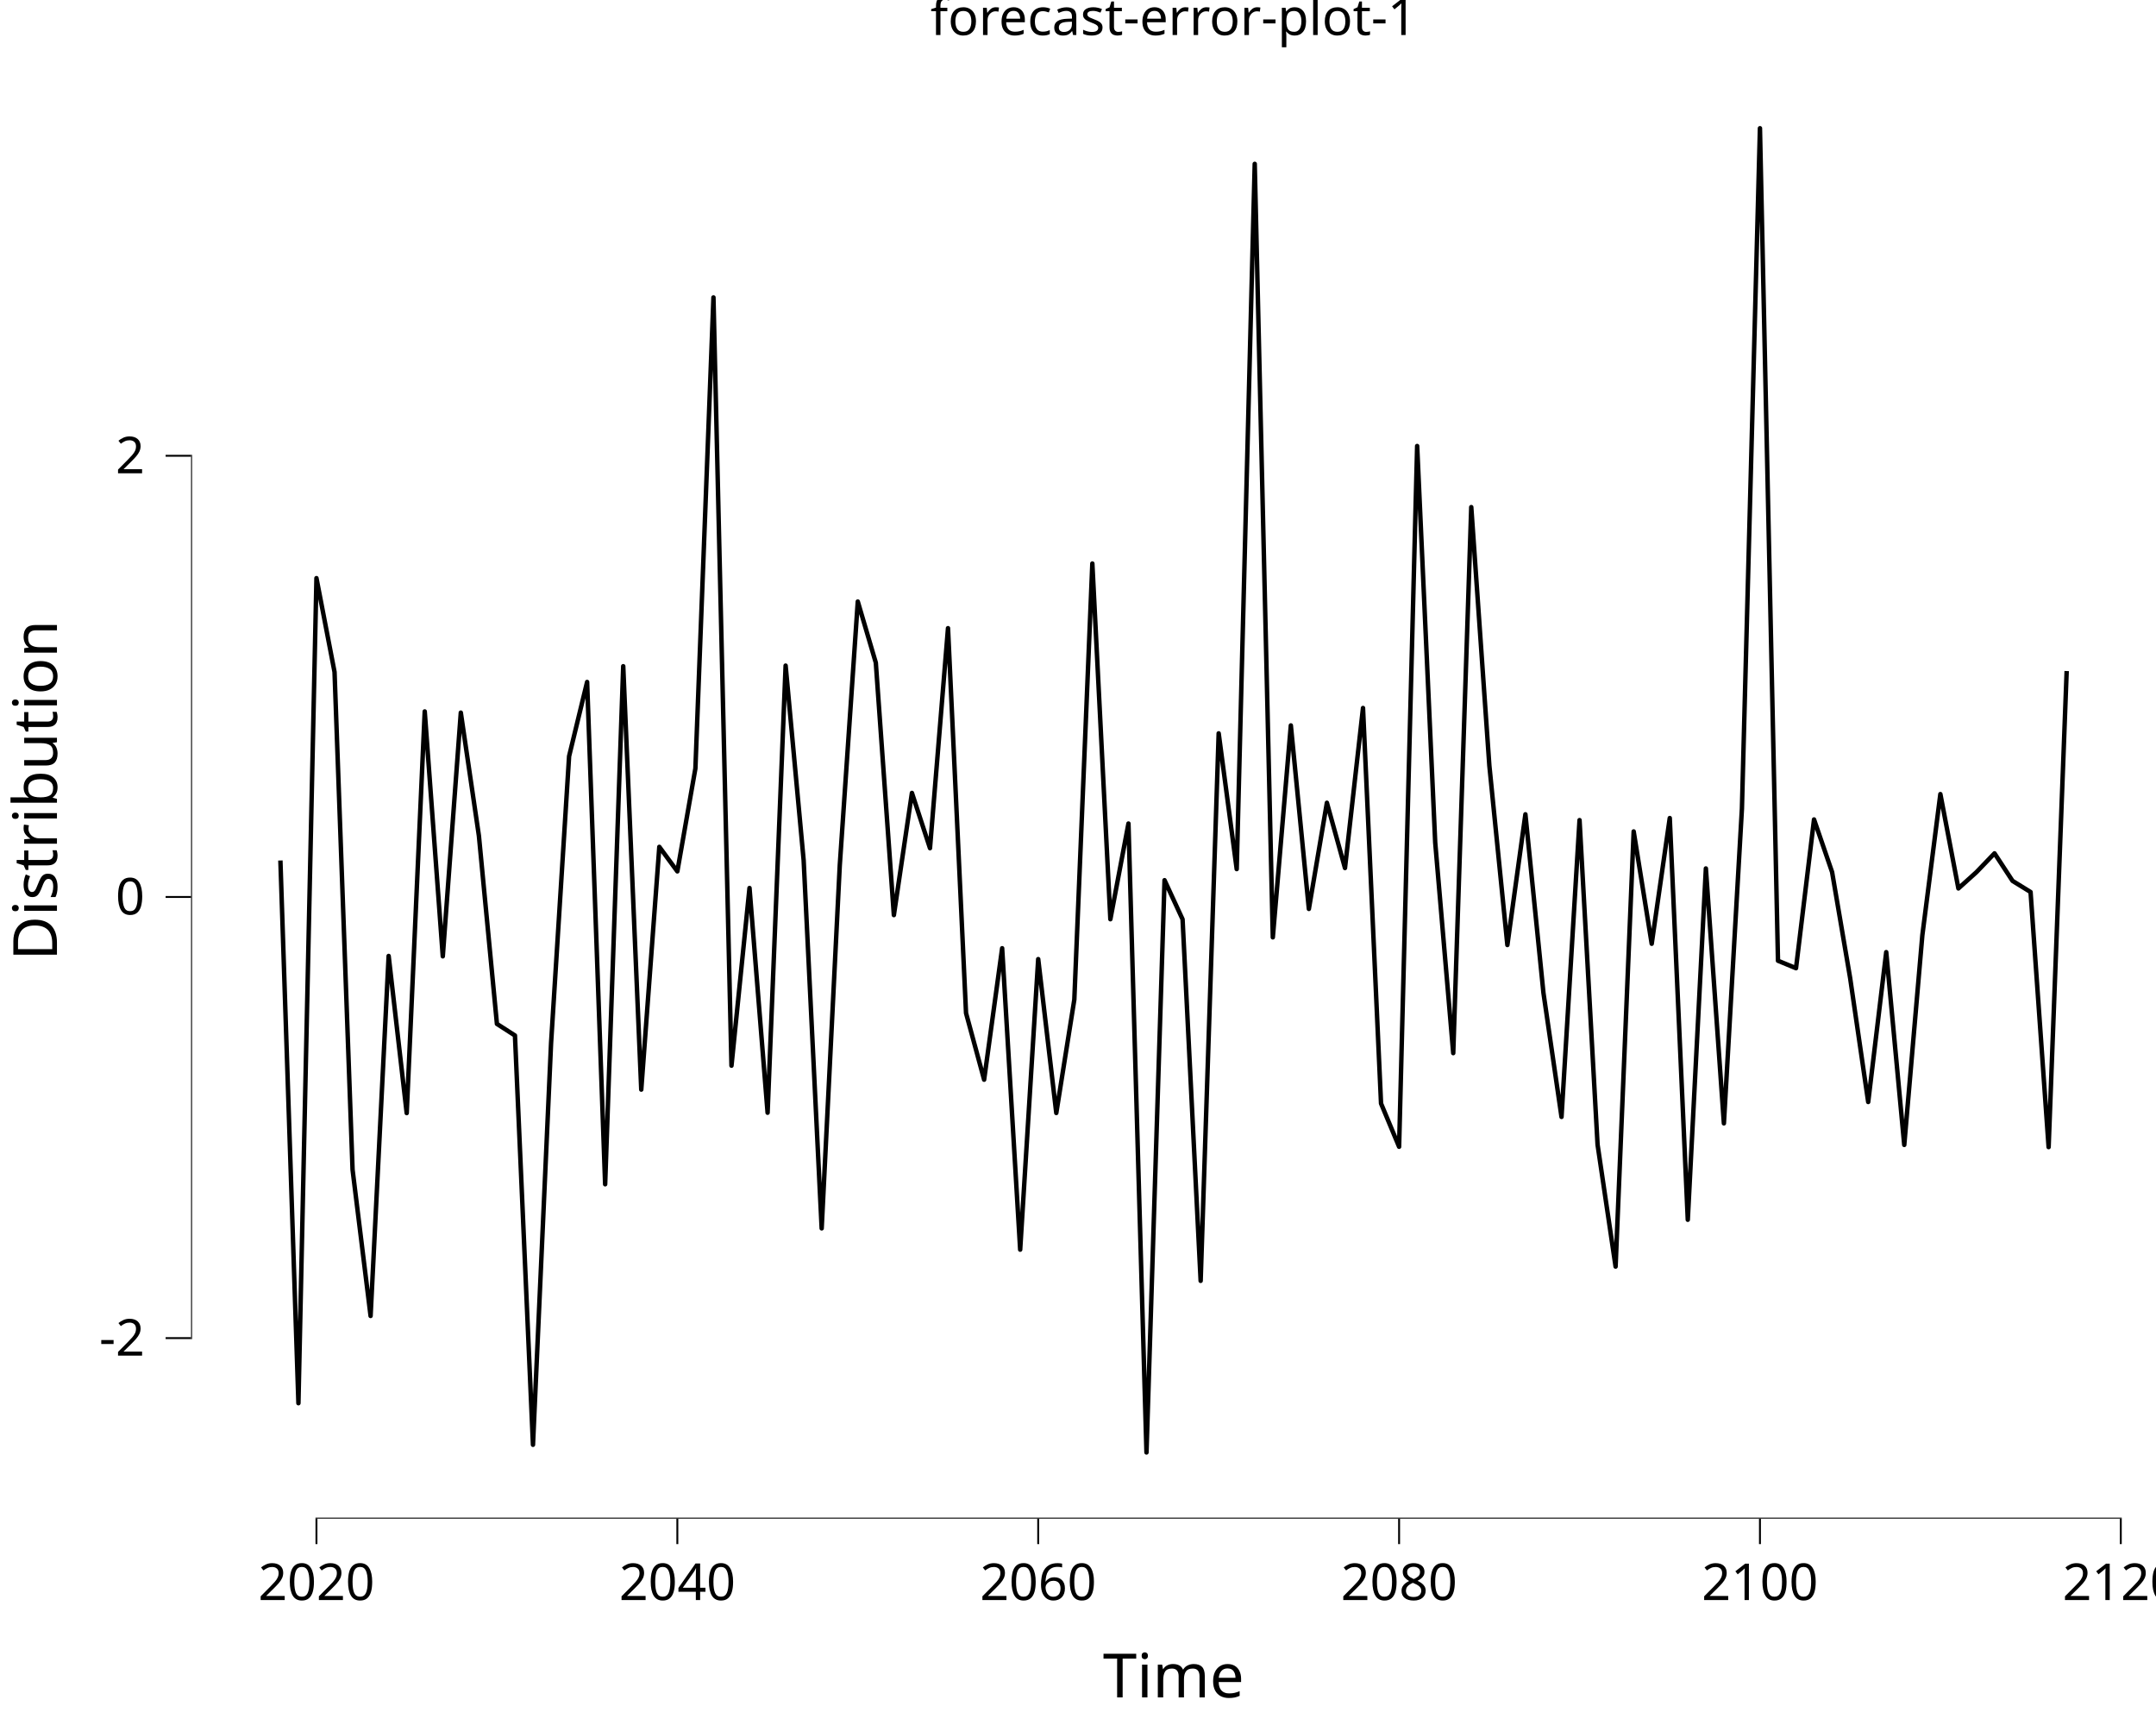
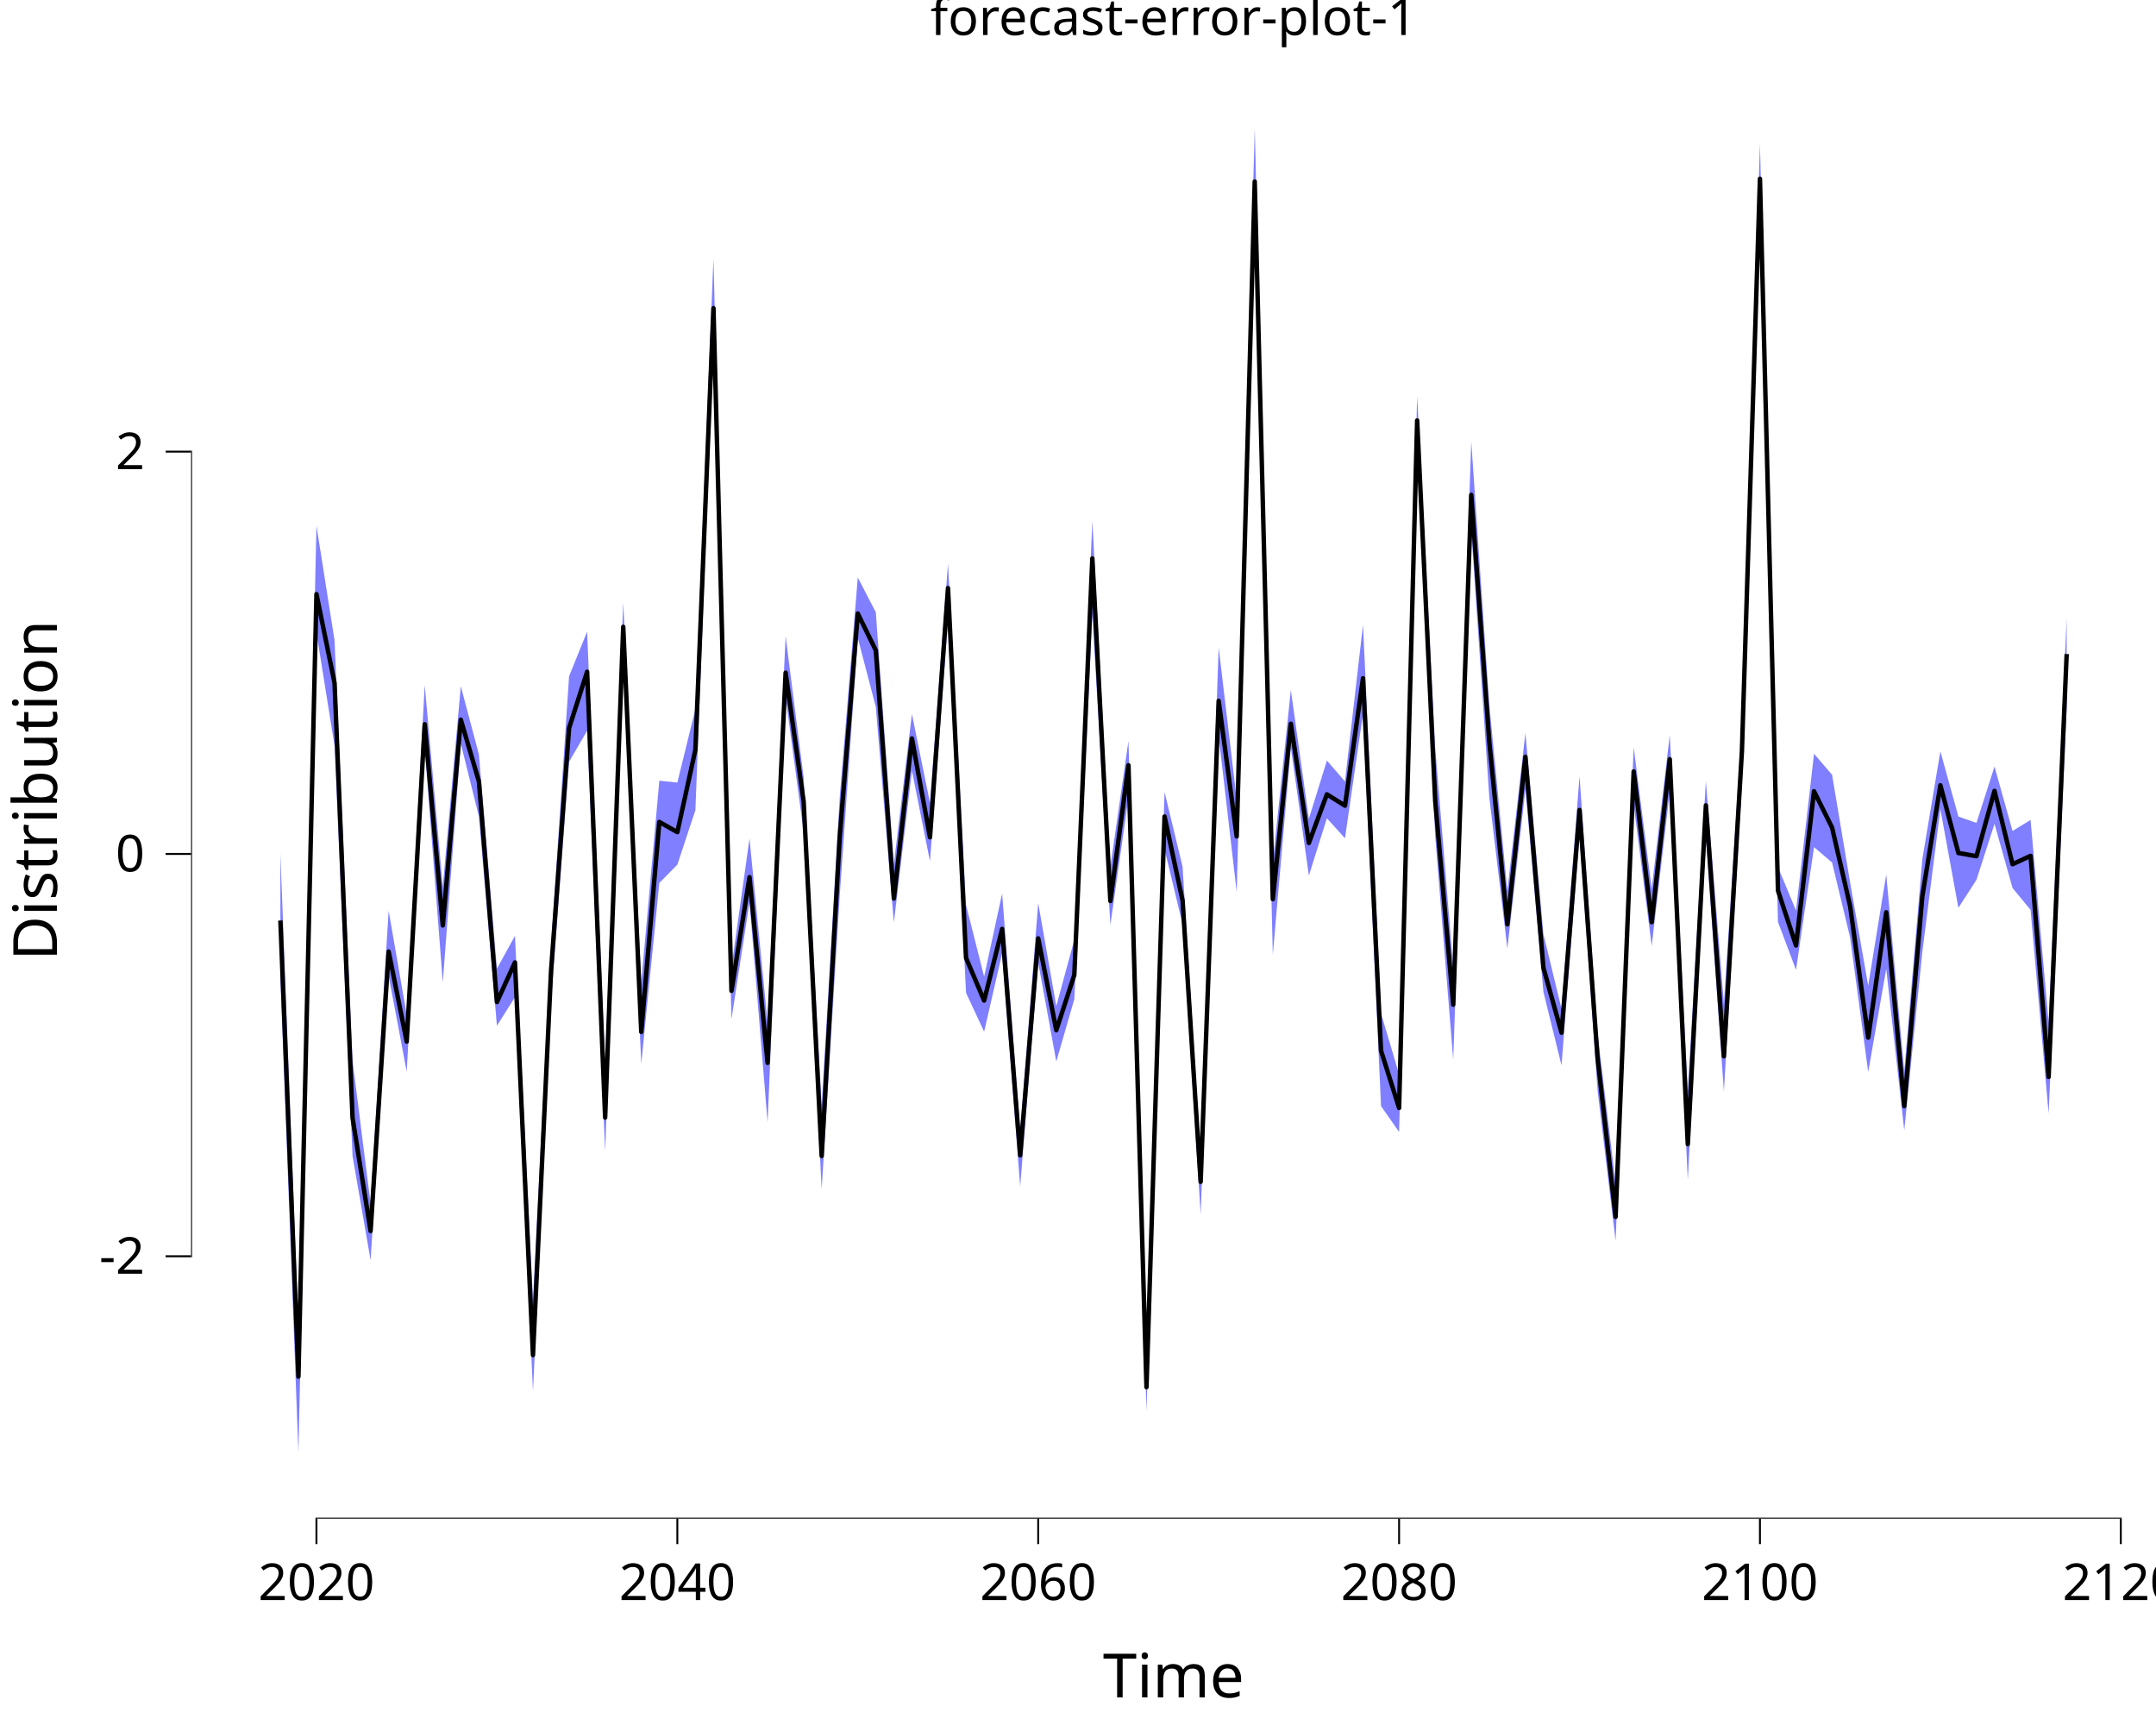
<svg xmlns="http://www.w3.org/2000/svg" class="svglite" data-engine-version="2.0" width="720.00pt" height="576.00pt" viewBox="0 0 720.00 576.00">
  <defs>
    <style type="text/css">
    .svglite line, .svglite polyline, .svglite polygon, .svglite path, .svglite rect, .svglite circle {
      fill: none;
      stroke: #000000;
      stroke-linecap: round;
      stroke-linejoin: round;
      stroke-miterlimit: 10.00;
    }
  </style>
  </defs>
  <rect width="100%" height="100%" style="stroke: none; fill: #FFFFFF;" />
  <defs>
    <clipPath id="cpMC4wMHw3MjAuMDB8MC4wMHw1NzYuMDA=">
      <rect x="0.00" y="0.00" width="720.00" height="576.00" />
    </clipPath>
  </defs>
  <g clip-path="url(#cpMC4wMHw3MjAuMDB8MC4wMHw1NzYuMDA=)">
    <rect x="0.00" y="0.00" width="720.00" height="576.00" style="stroke-width: 10.67; stroke: none;" />
  </g>
  <defs>
    <clipPath id="cpNjMuODF8NzIwLjAwfDIwLjcxfDUwNy4wOQ==">
      <rect x="63.81" y="20.71" width="656.19" height="486.39" />
    </clipPath>
  </defs>
  <g clip-path="url(#cpNjMuODF8NzIwLjAwfDIwLjcxfDUwNy4wOQ==)">
    <rect x="63.81" y="20.71" width="656.19" height="486.39" style="stroke-width: 10.67; stroke: none;" />
-     <polygon points="93.64,287.33 99.66,468.54 105.68,193.05 111.72,224.40 117.74,390.59 123.76,439.41 129.79,319.21 135.82,371.67 141.84,237.56 147.87,319.33 153.89,237.96 159.93,279.09 165.95,341.89 171.97,345.76 177.99,482.43 184.03,348.35 190.05,252.53 196.07,227.72 202.09,395.44 208.13,222.46 214.15,363.83 220.18,282.78 226.20,290.96 232.23,256.59 238.26,99.31 244.28,355.84 250.30,296.52 256.34,371.55 262.36,222.26 268.38,287.27 274.40,410.16 280.44,289.01 286.46,200.86 292.48,221.29 298.51,305.56 304.54,264.77 310.57,283.22 316.59,209.76 322.61,338.28 328.65,360.52 334.67,316.63 340.69,417.27 346.71,320.26 352.75,371.64 358.77,333.78 364.79,188.17 370.81,306.94 376.85,274.99 382.87,484.99 388.90,293.91 394.92,306.96 400.96,427.69 406.98,244.88 413.00,290.20 419.02,54.72 425.06,312.99 431.08,242.23 437.10,303.50 443.12,268.05 449.16,289.85 455.18,236.41 461.20,368.47 467.23,382.92 473.26,148.93 479.29,281.32 485.31,351.65 491.33,169.33 497.37,255.62 503.39,315.55 509.41,271.91 515.43,331.50 521.47,372.95 527.49,273.85 533.51,382.22 539.53,422.92 545.57,277.63 551.59,315.13 557.62,273.16 563.64,407.29 569.68,289.99 575.70,375.10 581.72,270.02 587.74,42.82 593.76,320.80 599.78,323.29 605.80,273.63 611.83,291.20 617.86,326.59 623.89,367.97 629.91,317.93 635.93,382.30 641.97,312.30 647.99,265.16 654.01,296.66 660.03,291.23 666.07,284.94 672.09,294.14 678.11,297.85 684.14,383.03 690.17,224.07 690.17,224.07 684.14,383.03 678.11,297.85 672.09,294.14 666.07,284.94 660.03,291.23 654.01,296.66 647.99,265.16 641.97,312.30 635.93,382.30 629.91,317.93 623.89,367.97 617.86,326.59 611.83,291.20 605.80,273.63 599.78,323.29 593.76,320.80 587.74,42.82 581.72,270.02 575.70,375.10 569.68,289.99 563.64,407.29 557.62,273.16 551.59,315.13 545.57,277.63 539.53,422.92 533.51,382.22 527.49,273.85 521.47,372.95 515.43,331.50 509.41,271.91 503.39,315.55 497.37,255.62 491.33,169.33 485.31,351.65 479.29,281.32 473.26,148.93 467.23,382.92 461.20,368.47 455.18,236.41 449.16,289.85 443.12,268.05 437.10,303.50 431.08,242.23 425.06,312.99 419.02,54.72 413.00,290.20 406.98,244.88 400.96,427.69 394.92,306.96 388.90,293.91 382.87,484.99 376.85,274.99 370.81,306.94 364.79,188.17 358.77,333.78 352.75,371.64 346.71,320.26 340.69,417.27 334.67,316.63 328.65,360.52 322.61,338.28 316.59,209.76 310.57,283.22 304.54,264.77 298.51,305.56 292.48,221.29 286.46,200.86 280.44,289.01 274.40,410.16 268.38,287.27 262.36,222.26 256.34,371.55 250.30,296.52 244.28,355.84 238.26,99.31 232.23,256.59 226.20,290.96 220.18,282.78 214.15,363.83 208.13,222.46 202.09,395.44 196.07,227.72 190.05,252.53 184.03,348.35 177.99,482.43 171.97,345.76 165.95,341.89 159.93,279.09 153.89,237.96 147.87,319.33 141.84,237.56 135.82,371.67 129.79,319.21 123.76,439.41 117.74,390.59 111.72,224.40 105.68,193.05 99.66,468.54 93.64,287.33 " style="stroke-width: 0.00; stroke: none; fill: #0000FF; fill-opacity: 0.50;" />
-     <polyline points="93.64,287.33 99.66,468.54 105.68,193.05 111.72,224.40 117.74,390.59 123.76,439.41 129.79,319.21 135.82,371.67 141.84,237.56 147.87,319.33 153.89,237.96 159.93,279.09 165.95,341.89 171.97,345.76 177.99,482.43 184.03,348.35 190.05,252.53 196.07,227.72 202.09,395.44 208.13,222.46 214.15,363.83 220.18,282.78 226.20,290.96 232.23,256.59 238.26,99.31 244.28,355.84 250.30,296.52 256.34,371.55 262.36,222.26 268.38,287.27 274.40,410.16 280.44,289.01 286.46,200.86 292.48,221.29 298.51,305.56 304.54,264.77 310.57,283.22 316.59,209.76 322.61,338.28 328.65,360.52 334.67,316.63 340.69,417.27 346.71,320.26 352.75,371.64 358.77,333.78 364.79,188.17 370.81,306.94 376.85,274.99 382.87,484.99 388.90,293.91 394.92,306.96 400.96,427.69 406.98,244.88 413.00,290.20 419.02,54.72 425.06,312.99 431.08,242.23 437.10,303.50 443.12,268.05 449.16,289.85 455.18,236.41 461.20,368.47 467.23,382.92 473.26,148.93 479.29,281.32 485.31,351.65 491.33,169.33 497.37,255.62 503.39,315.55 509.41,271.91 515.43,331.50 521.47,372.95 527.49,273.85 533.51,382.22 539.53,422.92 545.57,277.63 551.59,315.13 557.62,273.16 563.64,407.29 569.68,289.99 575.70,375.10 581.72,270.02 587.74,42.82 593.76,320.80 599.78,323.29 605.80,273.63 611.83,291.20 617.86,326.59 623.89,367.97 629.91,317.93 635.93,382.30 641.97,312.30 647.99,265.16 654.01,296.66 660.03,291.23 666.07,284.94 672.09,294.14 678.11,297.85 684.14,383.03 690.17,224.07 " style="stroke-width: 1.07; stroke: none;" />
-     <polyline points="690.17,224.07 684.14,383.03 678.11,297.85 672.09,294.14 666.07,284.94 660.03,291.23 654.01,296.66 647.99,265.16 641.97,312.30 635.93,382.30 629.91,317.93 623.89,367.97 617.86,326.59 611.83,291.20 605.80,273.63 599.78,323.29 593.76,320.80 587.74,42.82 581.72,270.02 575.70,375.10 569.68,289.99 563.64,407.29 557.62,273.16 551.59,315.13 545.57,277.63 539.53,422.92 533.51,382.22 527.49,273.85 521.47,372.95 515.43,331.50 509.41,271.91 503.39,315.55 497.37,255.62 491.33,169.33 485.31,351.65 479.29,281.32 473.26,148.93 467.23,382.92 461.20,368.47 455.18,236.41 449.16,289.85 443.12,268.05 437.10,303.50 431.08,242.23 425.06,312.99 419.02,54.72 413.00,290.20 406.98,244.88 400.96,427.69 394.92,306.96 388.90,293.91 382.87,484.99 376.85,274.99 370.81,306.94 364.79,188.17 358.77,333.78 352.75,371.64 346.71,320.26 340.69,417.27 334.67,316.63 328.65,360.52 322.61,338.28 316.59,209.76 310.57,283.22 304.54,264.77 298.51,305.56 292.48,221.29 286.46,200.86 280.44,289.01 274.40,410.16 268.38,287.27 262.36,222.26 256.34,371.55 250.30,296.52 244.28,355.84 238.26,99.31 232.23,256.59 226.20,290.96 220.18,282.78 214.15,363.83 208.13,222.46 202.09,395.44 196.07,227.72 190.05,252.53 184.03,348.35 177.99,482.43 171.97,345.76 165.95,341.89 159.93,279.09 153.89,237.96 147.87,319.33 141.84,237.56 135.82,371.67 129.79,319.21 123.76,439.41 117.74,390.59 111.72,224.40 105.68,193.05 99.66,468.54 93.64,287.33 " style="stroke-width: 1.07; stroke: none;" />
-     <polyline points="93.64,287.33 99.66,468.54 105.68,193.05 111.72,224.40 117.74,390.59 123.76,439.41 129.79,319.21 135.82,371.67 141.84,237.56 147.87,319.33 153.89,237.96 159.93,279.09 165.95,341.89 171.97,345.76 177.99,482.43 184.03,348.35 190.05,252.53 196.07,227.72 202.09,395.44 208.13,222.46 214.15,363.83 220.18,282.78 226.20,290.96 232.23,256.59 238.26,99.31 244.28,355.84 250.30,296.52 256.34,371.55 262.36,222.26 268.38,287.27 274.40,410.16 280.44,289.01 286.46,200.86 292.48,221.29 298.51,305.56 304.54,264.77 310.57,283.22 316.59,209.76 322.61,338.28 328.65,360.52 334.67,316.63 340.69,417.27 346.71,320.26 352.75,371.64 358.77,333.78 364.79,188.17 370.81,306.94 376.85,274.99 382.87,484.99 388.90,293.91 394.92,306.96 400.96,427.69 406.98,244.88 413.00,290.20 419.02,54.72 425.06,312.99 431.08,242.23 437.10,303.50 443.12,268.05 449.16,289.85 455.18,236.41 461.20,368.47 467.23,382.92 473.26,148.93 479.29,281.32 485.31,351.65 491.33,169.33 497.37,255.62 503.39,315.55 509.41,271.91 515.43,331.50 521.47,372.95 527.49,273.85 533.51,382.22 539.53,422.92 545.57,277.63 551.59,315.13 557.62,273.16 563.64,407.29 569.68,289.99 575.70,375.10 581.72,270.02 587.74,42.82 593.76,320.80 599.78,323.29 605.80,273.63 611.83,291.20 617.86,326.59 623.89,367.97 629.91,317.93 635.93,382.30 641.97,312.30 647.99,265.16 654.01,296.66 660.03,291.23 666.07,284.94 672.09,294.14 678.11,297.85 684.14,383.03 690.17,224.07 " style="stroke-width: 1.49; stroke-linecap: butt;" />
+     <polygon points="93.64,284.92 99.66,443.42 105.68,175.57 111.72,213.80 117.74,354.22 123.76,401.87 129.79,304.10 135.82,338.90 141.84,228.77 147.87,296.01 153.89,229.14 159.93,251.91 165.95,323.43 171.97,312.51 177.99,433.91 184.03,315.65 190.05,225.80 196.07,210.92 202.09,355.79 208.13,201.22 214.15,328.15 220.18,260.69 226.20,261.30 232.23,236.73 238.26,86.23 244.28,323.00 250.30,280.00 256.34,341.48 262.36,212.44 268.38,259.61 274.40,369.04 280.44,266.10 286.46,192.83 292.48,204.46 298.51,288.53 304.54,238.43 310.57,268.12 316.59,188.24 322.61,302.16 328.65,326.12 334.67,298.34 340.69,377.75 346.71,301.55 352.75,335.96 358.77,313.80 364.79,174.00 370.81,289.50 376.85,247.39 382.87,451.85 388.90,264.47 394.92,289.38 400.96,386.44 406.98,216.22 413.00,266.91 419.02,42.82 425.06,287.79 431.08,230.40 437.10,273.39 443.12,253.97 449.16,260.94 455.18,208.64 461.20,338.40 467.23,358.71 473.26,132.30 479.29,249.58 485.31,323.03 491.33,147.39 497.37,235.48 503.39,297.40 509.41,244.72 515.43,311.93 521.47,336.83 527.49,259.25 533.51,345.20 539.53,395.12 545.57,249.51 551.59,296.72 557.62,245.43 563.64,364.15 569.68,260.87 575.70,335.14 581.72,242.78 587.74,48.05 593.76,289.52 599.78,304.05 605.80,251.69 611.83,258.73 617.86,294.73 623.89,329.12 629.91,291.98 635.93,357.74 641.97,286.84 647.99,250.89 654.01,272.65 660.03,274.79 666.07,255.98 672.09,277.47 678.11,273.79 684.14,341.36 690.17,206.44 690.17,236.43 684.14,371.75 678.11,303.82 672.09,296.51 666.07,275.10 660.03,293.81 654.01,303.14 647.99,270.20 641.97,317.82 635.93,377.43 629.91,323.54 623.89,357.95 617.86,313.10 611.83,288.02 605.80,282.86 599.78,323.87 593.76,307.85 587.74,67.76 581.72,261.25 575.70,364.44 569.68,279.62 563.64,393.92 557.62,264.46 551.59,315.87 545.57,268.55 539.53,414.33 533.51,364.13 527.49,278.50 521.47,355.73 515.43,331.24 509.41,263.62 503.39,316.71 497.37,266.39 491.33,177.06 485.31,353.93 479.29,279.22 473.26,151.31 467.23,377.96 461.20,369.35 455.18,238.27 449.16,279.91 443.12,273.23 437.10,292.37 431.08,249.66 425.06,318.78 419.02,72.52 413.00,297.85 406.98,245.93 400.96,405.51 394.92,308.60 388.90,283.54 382.87,471.15 376.85,266.41 370.81,308.81 364.79,205.14 358.77,333.62 352.75,354.45 346.71,321.43 340.69,396.16 334.67,318.31 328.65,344.49 322.61,331.53 316.59,207.19 310.57,287.60 304.54,257.38 298.51,308.02 292.48,236.08 286.46,213.00 280.44,298.94 274.40,397.11 268.38,277.83 262.36,232.79 256.34,374.75 250.30,301.29 244.28,340.25 238.26,113.84 232.23,270.52 226.20,288.71 220.18,294.82 214.15,355.29 208.13,219.08 202.09,384.50 196.07,244.00 190.05,254.37 184.03,334.58 177.99,464.60 171.97,332.98 165.95,342.50 159.93,272.63 153.89,248.31 147.87,328.03 141.84,250.01 135.82,357.81 129.79,325.90 123.76,420.79 117.74,386.08 111.72,249.06 105.68,211.25 99.66,484.99 93.64,326.62 " style="stroke-width: 0.00; stroke: none; stroke-linecap: butt; fill: #0000FF; fill-opacity: 0.50;" />
+     <polyline points="93.64,284.92 99.66,443.42 105.68,175.57 111.72,213.80 117.74,354.22 123.76,401.87 129.79,304.10 135.82,338.90 141.84,228.77 147.87,296.01 153.89,229.14 159.93,251.91 165.95,323.43 171.97,312.51 177.99,433.91 184.03,315.65 190.05,225.80 196.07,210.92 202.09,355.79 208.13,201.22 214.15,328.15 220.18,260.69 226.20,261.30 232.23,236.73 238.26,86.23 244.28,323.00 250.30,280.00 256.34,341.48 262.36,212.44 268.38,259.61 274.40,369.04 280.44,266.10 286.46,192.83 292.48,204.46 298.51,288.53 304.54,238.43 310.57,268.12 316.59,188.24 322.61,302.16 328.65,326.12 334.67,298.34 340.69,377.75 346.71,301.55 352.75,335.96 358.77,313.80 364.79,174.00 370.81,289.50 376.85,247.39 382.87,451.85 388.90,264.47 394.92,289.38 400.96,386.44 406.98,216.22 413.00,266.91 419.02,42.82 425.06,287.79 431.08,230.40 437.10,273.39 443.12,253.97 449.16,260.94 455.18,208.64 461.20,338.40 467.23,358.71 473.26,132.30 479.29,249.58 485.31,323.03 491.33,147.39 497.37,235.48 503.39,297.40 509.41,244.72 515.43,311.93 521.47,336.83 527.49,259.25 533.51,345.20 539.53,395.12 545.57,249.51 551.59,296.72 557.62,245.43 563.64,364.15 569.68,260.87 575.70,335.14 581.72,242.78 587.74,48.05 593.76,289.52 599.78,304.05 605.80,251.69 611.83,258.73 617.86,294.73 623.89,329.12 629.91,291.98 635.93,357.74 641.97,286.84 647.99,250.89 654.01,272.65 660.03,274.79 666.07,255.98 672.09,277.47 678.11,273.79 684.14,341.36 690.17,206.44 " style="stroke-width: 1.07; stroke: none; stroke-linecap: butt;" />
+     <polyline points="690.17,236.43 684.14,371.75 678.11,303.82 672.09,296.51 666.07,275.10 660.03,293.81 654.01,303.14 647.99,270.20 641.97,317.82 635.93,377.43 629.91,323.54 623.89,357.95 617.86,313.10 611.83,288.02 605.80,282.86 599.78,323.87 593.76,307.85 587.74,67.76 581.72,261.25 575.70,364.44 569.68,279.62 563.64,393.92 557.62,264.46 551.59,315.87 545.57,268.55 539.53,414.33 533.51,364.13 527.49,278.50 521.47,355.73 515.43,331.24 509.41,263.62 503.39,316.71 497.37,266.39 491.33,177.06 485.31,353.93 479.29,279.22 473.26,151.31 467.23,377.96 461.20,369.35 455.18,238.27 449.16,279.91 443.12,273.23 437.10,292.37 431.08,249.66 425.06,318.78 419.02,72.52 413.00,297.85 406.98,245.93 400.96,405.51 394.92,308.60 388.90,283.54 382.87,471.15 376.85,266.41 370.81,308.81 364.79,205.14 358.77,333.62 352.75,354.45 346.71,321.43 340.69,396.16 334.67,318.31 328.65,344.49 322.61,331.53 316.59,207.19 310.57,287.60 304.54,257.38 298.51,308.02 292.48,236.08 286.46,213.00 280.44,298.94 274.40,397.11 268.38,277.83 262.36,232.79 256.34,374.75 250.30,301.29 244.28,340.25 238.26,113.84 232.23,270.52 226.20,288.71 220.18,294.82 214.15,355.29 208.13,219.08 202.09,384.50 196.07,244.00 190.05,254.37 184.03,334.58 177.99,464.60 171.97,332.98 165.95,342.50 159.93,272.63 153.89,248.31 147.87,328.03 141.84,250.01 135.82,357.81 129.79,325.90 123.76,420.79 117.74,386.08 111.72,249.06 105.68,211.25 99.66,484.99 93.64,326.62 " style="stroke-width: 1.07; stroke: none; stroke-linecap: butt;" />
+     <polyline points="93.64,307.37 99.66,459.66 105.68,198.40 111.72,228.03 117.74,373.32 123.76,411.04 129.79,317.74 135.82,347.79 141.84,241.84 147.87,309.01 153.89,240.33 159.93,260.92 165.95,334.59 171.97,321.37 177.99,452.46 184.03,324.10 190.05,243.10 196.07,224.30 202.09,373.15 208.13,209.31 214.15,344.56 220.18,274.46 226.20,277.86 232.23,250.36 238.26,102.91 244.28,330.84 250.30,292.90 256.34,354.89 262.36,224.63 268.38,267.64 274.40,385.98 280.44,279.31 286.46,204.87 292.48,217.18 298.51,300.02 304.54,246.59 310.57,279.59 316.59,196.38 322.61,319.88 328.65,334.10 334.67,310.18 340.69,385.75 346.71,313.34 352.75,343.99 358.77,325.55 364.79,186.48 370.81,300.85 376.85,255.54 382.87,463.18 388.90,272.65 394.92,300.68 400.96,394.62 406.98,234.03 413.00,279.28 419.02,60.63 425.06,300.23 431.08,241.68 437.10,281.48 443.12,265.24 449.16,269.02 455.18,226.48 461.20,350.85 467.23,369.96 473.26,140.40 479.29,267.44 485.31,335.47 491.33,165.26 497.37,247.94 503.39,308.64 509.41,252.72 515.43,323.16 521.47,344.83 527.49,270.47 533.51,353.22 539.53,406.32 545.57,257.61 551.59,307.91 557.62,253.52 563.64,382.04 569.68,268.92 575.70,352.71 581.72,250.78 587.74,59.69 593.76,297.39 599.78,315.70 605.80,264.21 611.83,276.36 617.86,302.61 623.89,346.47 629.91,304.63 635.93,369.33 641.97,299.21 647.99,262.22 654.01,284.83 660.03,285.89 666.07,264.09 672.09,288.57 678.11,285.79 684.14,359.59 690.17,218.40 " style="stroke-width: 1.49; stroke-linecap: butt;" />
    <line x1="105.36" y1="507.09" x2="708.56" y2="507.09" style="stroke-width: 0.64; stroke-linecap: butt;" />
-     <line x1="63.81" y1="447.14" x2="63.81" y2="151.88" style="stroke-width: 0.64; stroke-linecap: butt;" />
+     <line x1="63.81" y1="419.80" x2="63.81" y2="150.49" style="stroke-width: 0.64; stroke-linecap: butt;" />
    <rect x="63.81" y="20.71" width="656.19" height="486.39" style="stroke-width: 0.00; stroke: none;" />
  </g>
  <g clip-path="url(#cpMC4wMHw3MjAuMDB8MC4wMHw1NzYuMDA=)">
    <polyline points="63.81,507.09 63.81,20.71 " style="stroke-width: 0.00; stroke: none; stroke-linecap: butt;" />
-     <text x="48.33" y="452.67" text-anchor="end" style="font-size: 17.00px; font-family: sans;" textLength="15.12px" lengthAdjust="spacingAndGlyphs">-2</text>
-     <text x="48.33" y="305.36" text-anchor="end" style="font-size: 17.00px; font-family: sans;" textLength="9.46px" lengthAdjust="spacingAndGlyphs">0</text>
-     <text x="48.33" y="158.04" text-anchor="end" style="font-size: 17.00px; font-family: sans;" textLength="9.46px" lengthAdjust="spacingAndGlyphs">2</text>
-     <polyline points="55.31,446.82 63.81,446.82 " style="stroke-width: 0.64; stroke-linecap: butt;" />
-     <polyline points="55.31,299.51 63.81,299.51 " style="stroke-width: 0.64; stroke-linecap: butt;" />
-     <polyline points="55.31,152.19 63.81,152.19 " style="stroke-width: 0.64; stroke-linecap: butt;" />
+     <text x="48.33" y="425.33" text-anchor="end" style="font-size: 17.00px; font-family: sans;" textLength="15.12px" lengthAdjust="spacingAndGlyphs">-2</text>
+     <text x="48.33" y="290.99" text-anchor="end" style="font-size: 17.00px; font-family: sans;" textLength="9.46px" lengthAdjust="spacingAndGlyphs">0</text>
+     <text x="48.33" y="156.66" text-anchor="end" style="font-size: 17.00px; font-family: sans;" textLength="9.46px" lengthAdjust="spacingAndGlyphs">2</text>
+     <polyline points="55.31,419.48 63.81,419.48 " style="stroke-width: 0.64; stroke-linecap: butt;" />
+     <polyline points="55.31,285.14 63.81,285.14 " style="stroke-width: 0.64; stroke-linecap: butt;" />
+     <polyline points="55.31,150.81 63.81,150.81 " style="stroke-width: 0.64; stroke-linecap: butt;" />
    <polyline points="63.81,507.09 720.00,507.09 " style="stroke-width: 0.00; stroke: none; stroke-linecap: butt;" />
    <polyline points="105.68,515.60 105.68,507.09 " style="stroke-width: 0.64; stroke-linecap: butt;" />
    <polyline points="226.20,515.60 226.20,507.09 " style="stroke-width: 0.64; stroke-linecap: butt;" />
    <polyline points="346.71,515.60 346.71,507.09 " style="stroke-width: 0.64; stroke-linecap: butt;" />
    <polyline points="467.23,515.60 467.23,507.09 " style="stroke-width: 0.64; stroke-linecap: butt;" />
    <polyline points="587.74,515.60 587.74,507.09 " style="stroke-width: 0.64; stroke-linecap: butt;" />
    <polyline points="708.24,515.60 708.24,507.09 " style="stroke-width: 0.64; stroke-linecap: butt;" />
    <text x="105.68" y="534.27" text-anchor="middle" style="font-size: 17.00px; font-family: sans;" textLength="37.82px" lengthAdjust="spacingAndGlyphs">2020</text>
    <text x="226.20" y="534.27" text-anchor="middle" style="font-size: 17.00px; font-family: sans;" textLength="37.82px" lengthAdjust="spacingAndGlyphs">2040</text>
    <text x="346.71" y="534.27" text-anchor="middle" style="font-size: 17.00px; font-family: sans;" textLength="37.82px" lengthAdjust="spacingAndGlyphs">2060</text>
    <text x="467.23" y="534.27" text-anchor="middle" style="font-size: 17.00px; font-family: sans;" textLength="37.82px" lengthAdjust="spacingAndGlyphs">2080</text>
    <text x="587.74" y="534.27" text-anchor="middle" style="font-size: 17.00px; font-family: sans;" textLength="37.82px" lengthAdjust="spacingAndGlyphs">2100</text>
    <text x="708.24" y="534.27" text-anchor="middle" style="font-size: 17.00px; font-family: sans;" textLength="37.82px" lengthAdjust="spacingAndGlyphs">2120</text>
    <text x="391.91" y="566.78" text-anchor="middle" style="font-size: 20.40px; font-family: sans;" textLength="45.34px" lengthAdjust="spacingAndGlyphs">Time</text>
    <text transform="translate(19.02,263.90) rotate(-90)" text-anchor="middle" style="font-size: 20.40px; font-family: sans;" textLength="102.04px" lengthAdjust="spacingAndGlyphs">Distribution</text>
    <text x="391.91" y="11.70" text-anchor="middle" style="font-size: 17.00px; font-family: sans;" textLength="150.23px" lengthAdjust="spacingAndGlyphs">forecast-error-plot-1</text>
  </g>
</svg>
